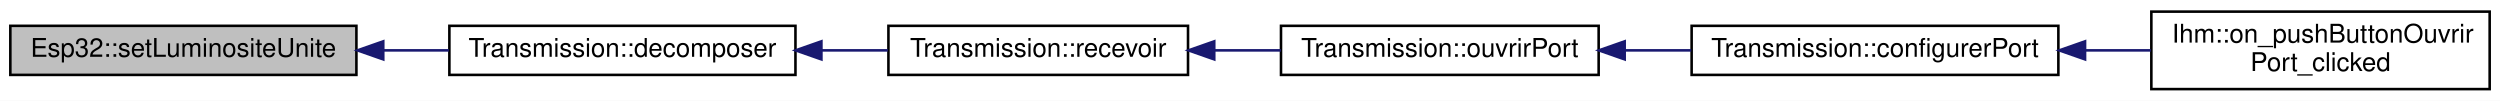
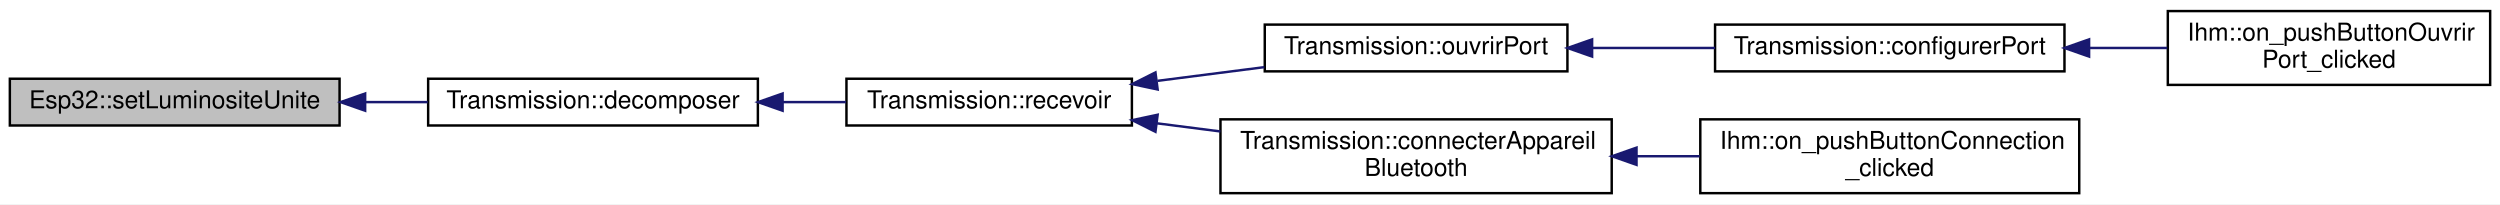
- <svg xmlns="http://www.w3.org/2000/svg" xmlns:xlink="http://www.w3.org/1999/xlink" width="968pt" height="39pt" viewBox="0.00 0.00 968.00 39.00">
-   <g id="graph0" class="graph" transform="scale(1 1) rotate(0) translate(4 35)">
-     <polygon fill="white" stroke="none" points="-4,4 -4,-35 964,-35 964,4 -4,4" />
+ <svg xmlns="http://www.w3.org/2000/svg" xmlns:xlink="http://www.w3.org/1999/xlink" width="1016pt" height="83pt" viewBox="0.00 0.00 1016.00 83.00">
+   <g id="graph0" class="graph" transform="scale(1 1) rotate(0) translate(4 79)">
+     <polygon fill="white" stroke="none" points="-4,4 -4,-79 1012,-79 1012,4 -4,4" />
    <g id="node1" class="node">
-       <polygon fill="#bfbfbf" stroke="black" points="0,-6 0,-25 134,-25 134,-6 0,-6" />
-       <text text-anchor="middle" x="67" y="-13" font-family="Helvetica,sans-Serif" font-size="10.00">Esp32::setLuminositeUnite</text>
+       <polygon fill="#bfbfbf" stroke="black" points="0,-28 0,-47 134,-47 134,-28 0,-28" />
+       <text text-anchor="middle" x="67" y="-35" font-family="Helvetica,sans-Serif" font-size="10.00">Esp32::setLuminositeUnite</text>
    </g>
    <g id="node2" class="node">
      <g id="a_node2">
        <a xlink:href="class_transmission.html#aa2977705ec793b10bf3212a13e67b097" target="_top" xlink:title="Décompose la trame reçue. ">
-           <polygon fill="white" stroke="black" points="170,-6 170,-25 304,-25 304,-6 170,-6" />
-           <text text-anchor="middle" x="237" y="-13" font-family="Helvetica,sans-Serif" font-size="10.00">Transmission::decomposer</text>
+           <polygon fill="white" stroke="black" points="170,-28 170,-47 304,-47 304,-28 170,-28" />
+           <text text-anchor="middle" x="237" y="-35" font-family="Helvetica,sans-Serif" font-size="10.00">Transmission::decomposer</text>
        </a>
      </g>
    </g>
    <g id="edge1" class="edge">
-       <path fill="none" stroke="midnightblue" d="M144.595,-15.5C153.013,-15.5 161.532,-15.5 169.809,-15.5" />
-       <polygon fill="midnightblue" stroke="midnightblue" points="144.398,-12 134.398,-15.5 144.398,-19 144.398,-12" />
+       <path fill="none" stroke="midnightblue" d="M144.595,-37.5C153.013,-37.5 161.532,-37.5 169.809,-37.5" />
+       <polygon fill="midnightblue" stroke="midnightblue" points="144.398,-34 134.398,-37.5 144.398,-41 144.398,-34" />
    </g>
    <g id="node3" class="node">
      <g id="a_node3">
        <a xlink:href="class_transmission.html#aa54a695d9d1c728ccab04f1d8030da41" target="_top" xlink:title="Récupérer la trame émise. ">
-           <polygon fill="white" stroke="black" points="340,-6 340,-25 456,-25 456,-6 340,-6" />
-           <text text-anchor="middle" x="398" y="-13" font-family="Helvetica,sans-Serif" font-size="10.00">Transmission::recevoir</text>
+           <polygon fill="white" stroke="black" points="340,-28 340,-47 456,-47 456,-28 340,-28" />
+           <text text-anchor="middle" x="398" y="-35" font-family="Helvetica,sans-Serif" font-size="10.00">Transmission::recevoir</text>
        </a>
      </g>
    </g>
    <g id="edge2" class="edge">
-       <path fill="none" stroke="midnightblue" d="M314.129,-15.5C322.757,-15.5 331.438,-15.5 339.765,-15.5" />
-       <polygon fill="midnightblue" stroke="midnightblue" points="314.049,-12 304.049,-15.5 314.049,-19 314.049,-12" />
+       <path fill="none" stroke="midnightblue" d="M314.129,-37.5C322.757,-37.5 331.438,-37.5 339.765,-37.5" />
+       <polygon fill="midnightblue" stroke="midnightblue" points="314.049,-34 304.049,-37.5 314.049,-41 314.049,-34" />
    </g>
    <g id="node4" class="node">
      <g id="a_node4">
        <a xlink:href="class_transmission.html#a41d15e65be472e058b28869f8dfad392" target="_top" xlink:title="Transmission::ouvrirPort">
-           <polygon fill="white" stroke="black" points="492,-6 492,-25 615,-25 615,-6 492,-6" />
-           <text text-anchor="middle" x="553.5" y="-13" font-family="Helvetica,sans-Serif" font-size="10.00">Transmission::ouvrirPort</text>
+           <polygon fill="white" stroke="black" points="510,-50 510,-69 633,-69 633,-50 510,-50" />
+           <text text-anchor="middle" x="571.5" y="-57" font-family="Helvetica,sans-Serif" font-size="10.00">Transmission::ouvrirPort</text>
        </a>
      </g>
    </g>
    <g id="edge3" class="edge">
-       <path fill="none" stroke="midnightblue" d="M466.418,-15.5C474.917,-15.5 483.57,-15.5 491.953,-15.5" />
-       <polygon fill="midnightblue" stroke="midnightblue" points="466.158,-12 456.158,-15.5 466.158,-19 466.158,-12" />
+       <path fill="none" stroke="midnightblue" d="M466.388,-46.145C480.715,-47.982 495.76,-49.912 509.819,-51.716" />
+       <polygon fill="midnightblue" stroke="midnightblue" points="466.471,-42.627 456.107,-44.826 465.58,-49.57 466.471,-42.627" />
+     </g>
+     <g id="node7" class="node">
+       <g id="a_node7">
+         <a xlink:href="class_transmission.html#a5a21d201dd0096f96aec12264c2f03d9" target="_top" xlink:title="Permets de se connecter à un appareil. ">
+           <polygon fill="white" stroke="black" points="492,-0.5 492,-30.5 651,-30.5 651,-0.5 492,-0.5" />
+           <text text-anchor="start" x="500" y="-18.5" font-family="Helvetica,sans-Serif" font-size="10.00">Transmission::connecterAppareil</text>
+           <text text-anchor="middle" x="571.5" y="-7.5" font-family="Helvetica,sans-Serif" font-size="10.00">Bluetooth</text>
+         </a>
+       </g>
+     </g>
+     <g id="edge6" class="edge">
+       <path fill="none" stroke="midnightblue" d="M466.249,-28.873C474.685,-27.791 483.372,-26.677 491.961,-25.575" />
+       <polygon fill="midnightblue" stroke="midnightblue" points="465.58,-25.43 456.107,-30.174 466.471,-32.373 465.58,-25.43" />
    </g>
    <g id="node5" class="node">
      <g id="a_node5">
        <a xlink:href="class_transmission.html#ab4e82ab30c181a8e0d0c0257ea0e1f56" target="_top" xlink:title="configure le port serie ">
-           <polygon fill="white" stroke="black" points="651,-6 651,-25 793,-25 793,-6 651,-6" />
-           <text text-anchor="middle" x="722" y="-13" font-family="Helvetica,sans-Serif" font-size="10.00">Transmission::configurerPort</text>
+           <polygon fill="white" stroke="black" points="693,-50 693,-69 835,-69 835,-50 693,-50" />
+           <text text-anchor="middle" x="764" y="-57" font-family="Helvetica,sans-Serif" font-size="10.00">Transmission::configurerPort</text>
        </a>
      </g>
    </g>
    <g id="edge4" class="edge">
-       <path fill="none" stroke="midnightblue" d="M625.296,-15.5C633.762,-15.5 642.403,-15.5 650.859,-15.5" />
-       <polygon fill="midnightblue" stroke="midnightblue" points="625.081,-12 615.081,-15.5 625.081,-19 625.081,-12" />
+       <path fill="none" stroke="midnightblue" d="M643.04,-59.5C659.35,-59.5 676.699,-59.5 692.987,-59.5" />
+       <polygon fill="midnightblue" stroke="midnightblue" points="643.037,-56 633.037,-59.5 643.037,-63 643.037,-56" />
    </g>
    <g id="node6" class="node">
      <g id="a_node6">
        <a xlink:href="class_ihm.html#a9ce167b94baead6e318bbd0c5254f842" target="_top" xlink:title="bouton qui ouvre le port serie ">
-           <polygon fill="white" stroke="black" points="829,-0.5 829,-30.5 960,-30.5 960,-0.5 829,-0.5" />
-           <text text-anchor="start" x="837" y="-18.5" font-family="Helvetica,sans-Serif" font-size="10.00">Ihm::on_pushButtonOuvrir</text>
-           <text text-anchor="middle" x="894.5" y="-7.5" font-family="Helvetica,sans-Serif" font-size="10.00">Port_clicked</text>
+           <polygon fill="white" stroke="black" points="877,-44.5 877,-74.5 1008,-74.5 1008,-44.5 877,-44.5" />
+           <text text-anchor="start" x="885" y="-62.5" font-family="Helvetica,sans-Serif" font-size="10.00">Ihm::on_pushButtonOuvrir</text>
+           <text text-anchor="middle" x="942.5" y="-51.5" font-family="Helvetica,sans-Serif" font-size="10.00">Port_clicked</text>
        </a>
      </g>
    </g>
    <g id="edge5" class="edge">
-       <path fill="none" stroke="midnightblue" d="M803.591,-15.5C812.043,-15.5 820.557,-15.5 828.798,-15.5" />
-       <polygon fill="midnightblue" stroke="midnightblue" points="803.333,-12 793.333,-15.5 803.333,-19 803.333,-12" />
+       <path fill="none" stroke="midnightblue" d="M845.099,-59.5C855.693,-59.5 866.445,-59.5 876.738,-59.5" />
+       <polygon fill="midnightblue" stroke="midnightblue" points="845.011,-56 835.011,-59.5 845.011,-63 845.011,-56" />
+     </g>
+     <g id="node8" class="node">
+       <g id="a_node8">
+         <a xlink:href="class_ihm.html#ac154e42263a45f12d696a03a7ed6890f" target="_top" xlink:title="fonction appelée quand le bouton connexion est cliqué ">
+           <polygon fill="white" stroke="black" points="687,-0.5 687,-30.5 841,-30.5 841,-0.5 687,-0.5" />
+           <text text-anchor="start" x="695" y="-18.5" font-family="Helvetica,sans-Serif" font-size="10.00">Ihm::on_pushButtonConnection</text>
+           <text text-anchor="middle" x="764" y="-7.5" font-family="Helvetica,sans-Serif" font-size="10.00">_clicked</text>
+         </a>
+       </g>
+     </g>
+     <g id="edge7" class="edge">
+       <path fill="none" stroke="midnightblue" d="M661.095,-15.5C669.666,-15.5 678.309,-15.5 686.745,-15.5" />
+       <polygon fill="midnightblue" stroke="midnightblue" points="661.084,-12 651.083,-15.5 661.083,-19 661.084,-12" />
    </g>
  </g>
</svg>
